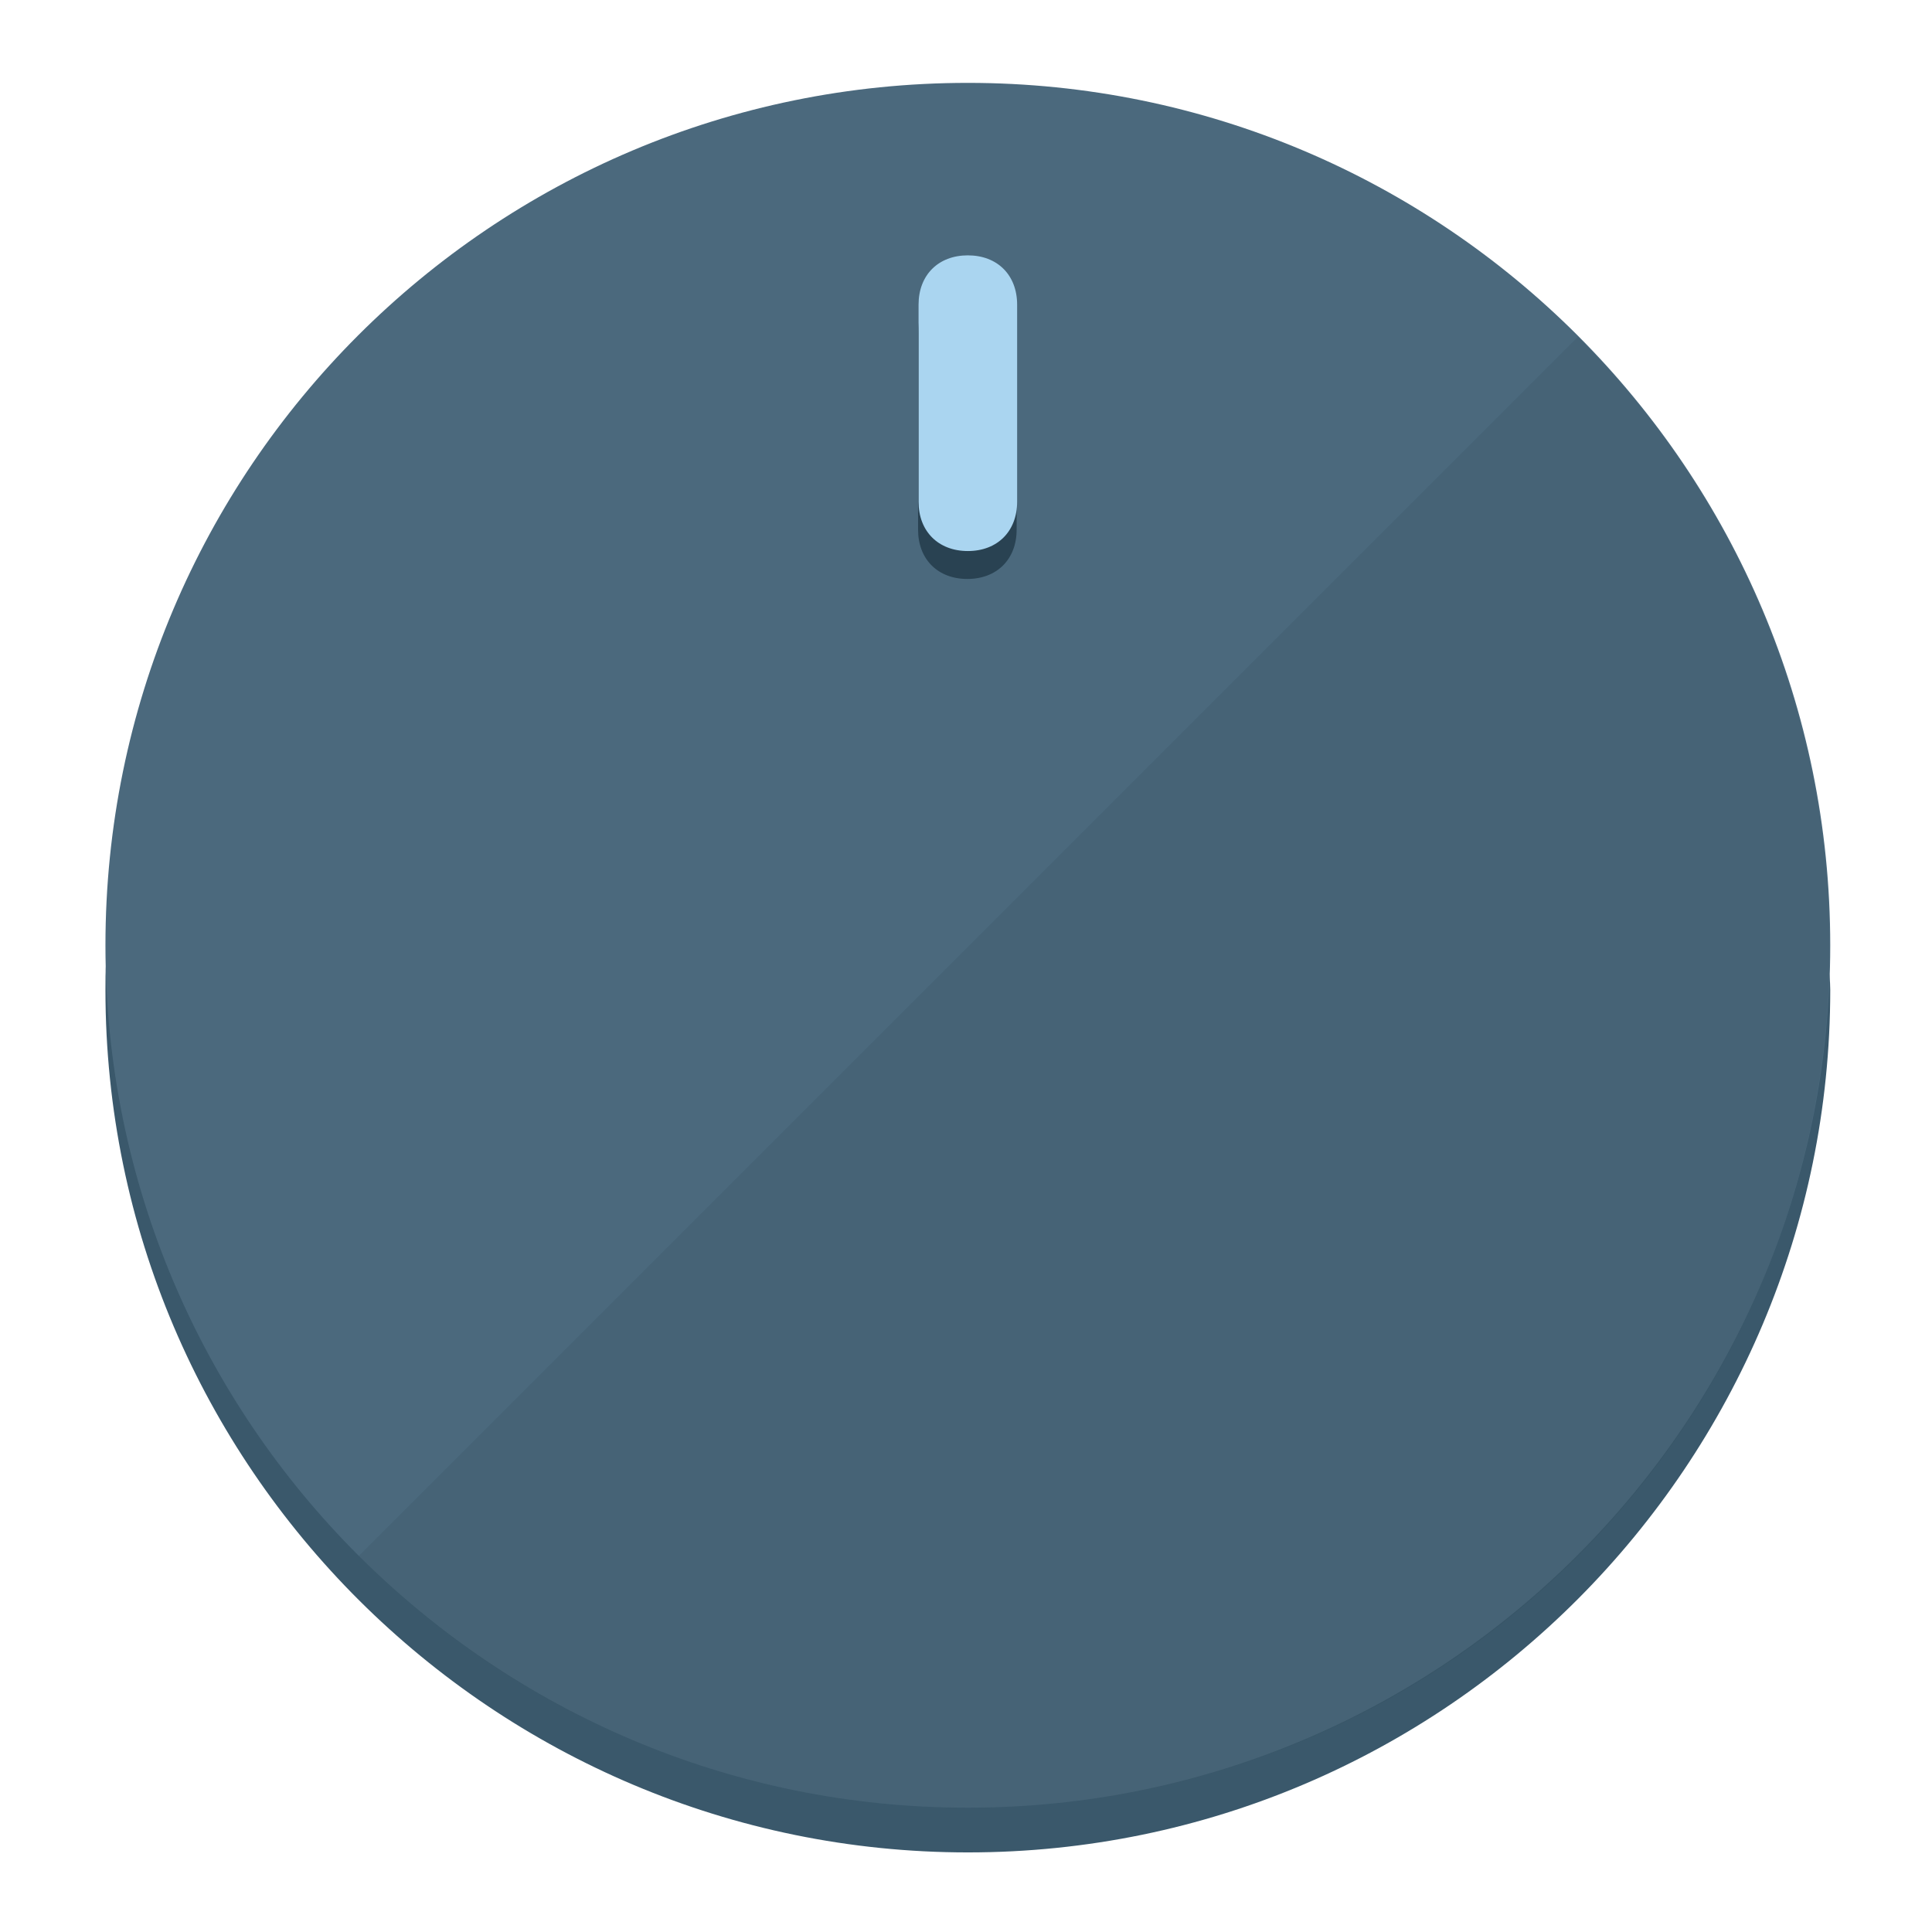
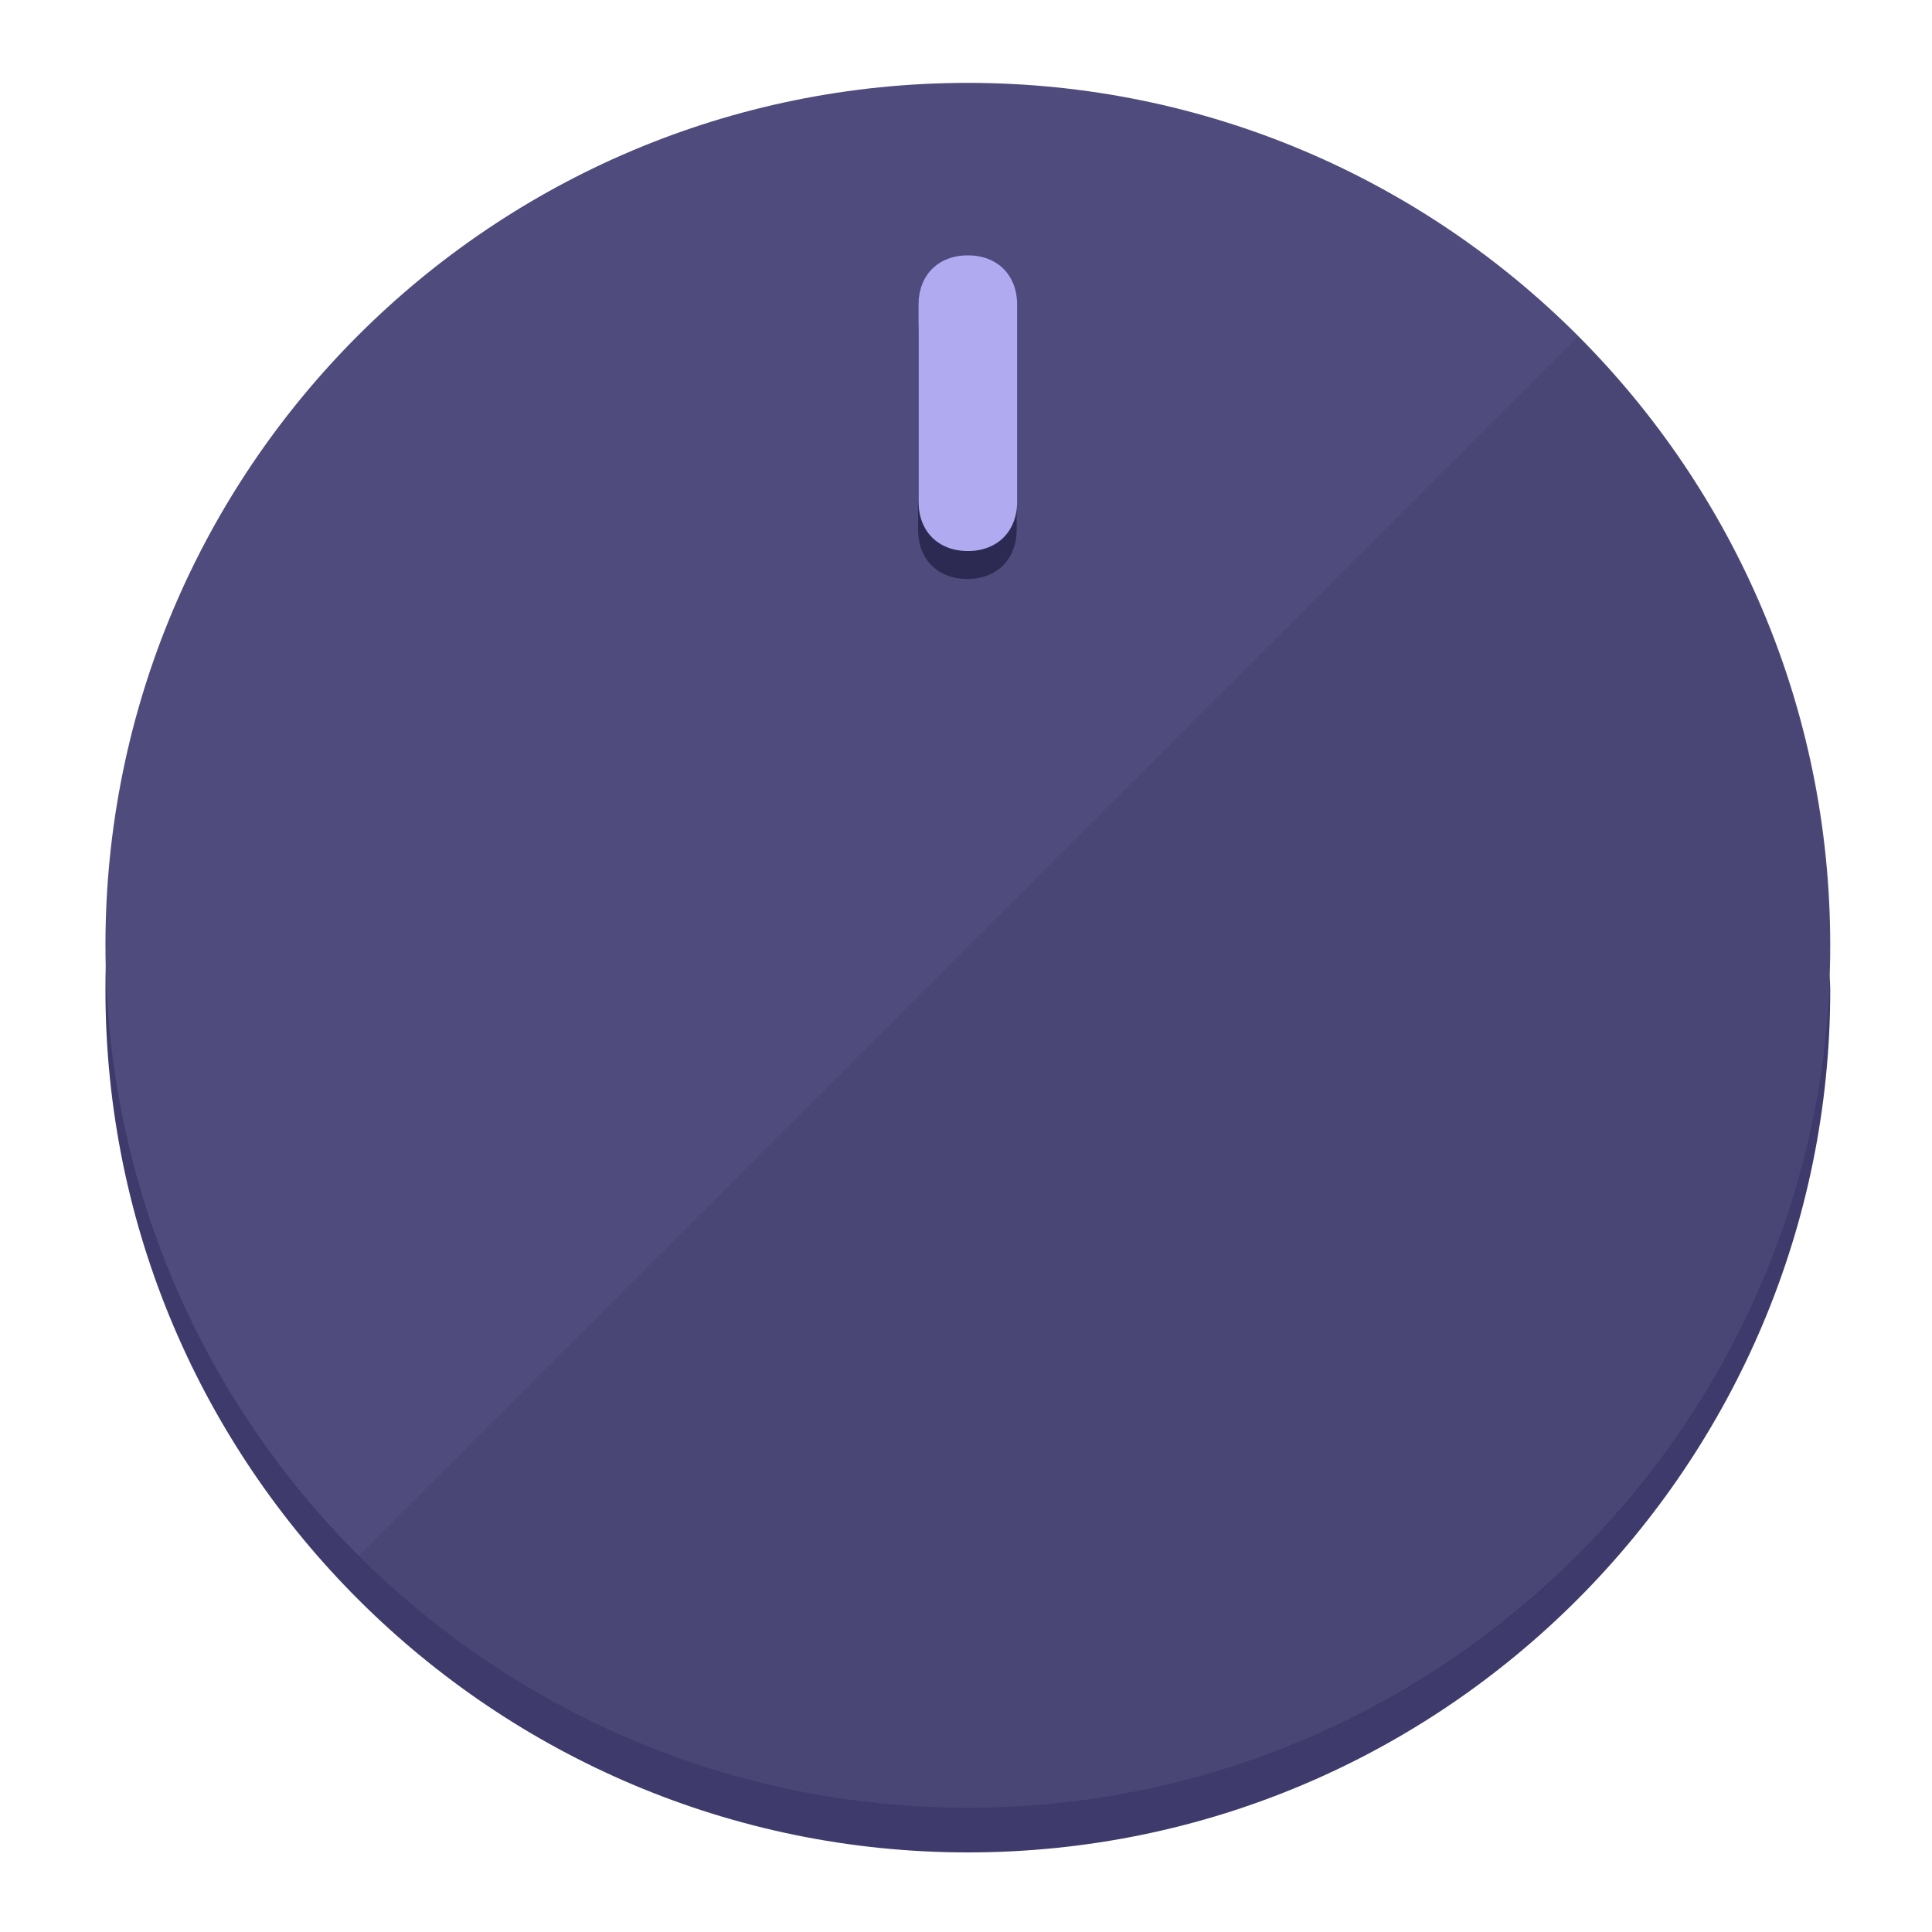
<svg xmlns="http://www.w3.org/2000/svg" height="120px" width="120px" version="1.1" id="Layer_1" viewBox="0 0 496.8 496.8" xml:space="preserve">
  <defs id="defs23" />
  <g id="g3158">
-     <path style="display:inline;fill:#3A586B;fill-opacity:1;stroke-width:1.584" d="m 248.875,445.92 c 116.582,0 212.89,-91.238 220.493,-205.286 0,5.069 1.267,8.87 1.267,13.939 0,121.651 -98.842,221.76 -221.76,221.76 -121.651,0 -221.76,-98.842 -221.76,-221.76 0,-5.069 0,-8.87 1.267,-13.939 7.603,114.048 103.91,205.286 220.493,205.286 z" id="path8" />
-     <circle style="display:inline;fill:#4B697D;fill-opacity:1;stroke-width:1.584" cx="248.875" cy="243.071" r="221.76" id="circle12" />
-     <path style="display:inline;fill:#294252;fill-opacity:0.154;stroke-width:1.587" d="m 405.744,86.606 c 86.308,86.308 86.308,227.193 0,313.5 -86.308,86.308 -227.193,86.308 -313.5,0" id="path14" />
+     <path style="display:inline;fill:#3E3A6B;fill-opacity:1;stroke-width:1.584" d="m 248.875,445.92 c 116.582,0 212.89,-91.238 220.493,-205.286 0,5.069 1.267,8.87 1.267,13.939 0,121.651 -98.842,221.76 -221.76,221.76 -121.651,0 -221.76,-98.842 -221.76,-221.76 0,-5.069 0,-8.87 1.267,-13.939 7.603,114.048 103.91,205.286 220.493,205.286 z" id="path8" />
+     <circle style="display:inline;fill:#4F4B7D;fill-opacity:1;stroke-width:1.584" cx="248.875" cy="243.071" r="221.76" id="circle12" />
+     <path style="display:inline;fill:#2C2952;fill-opacity:0.154;stroke-width:1.587" d="m 405.744,86.606 c 86.308,86.308 86.308,227.193 0,313.5 -86.308,86.308 -227.193,86.308 -313.5,0" id="path14" />
  </g>
  <g id="g3198">
    <circle style="display:none;fill:#000000;fill-opacity:0;stroke-width:1.584" cx="248.467" cy="243.582" r="221.76" id="circle12-3" />
-     <path style="display:inline;fill:#294252;fill-opacity:1;stroke-width:1.584" d="m 261.42,136.204 c 0,7.603 -5.069,12.672 -12.672,12.672 v 0 c -7.603,0 -12.672,-5.069 -12.672,-12.672 l -1e-5,-50.688 c 3e-5,-7.603 5.069,-12.672 12.672,-12.672 v 0 c 7.603,-1.4e-5 12.672,5.069 12.672,12.672 z" id="path3789" />
-     <path style="display:inline;fill:#AAD5F0;stroke-width:1.584" d="m 261.547,129.023 c -10e-6,7.603 -5.069,12.672 -12.672,12.672 v 0 c -7.603,1e-5 -12.672,-5.069 -12.672,-12.672 l 10e-6,-50.688 c -10e-6,-7.603 5.069,-12.672 12.672,-12.672 v 0 c 7.603,-3e-6 12.672,5.069 12.672,12.672 z" id="path915" />
+     <path style="display:inline;fill:#2C2952;fill-opacity:1;stroke-width:1.584" d="m 261.42,136.204 c 0,7.603 -5.069,12.672 -12.672,12.672 v 0 c -7.603,0 -12.672,-5.069 -12.672,-12.672 l -1e-5,-50.688 c 3e-5,-7.603 5.069,-12.672 12.672,-12.672 v 0 c 7.603,-1.4e-5 12.672,5.069 12.672,12.672 z" id="path3789" />
+     <path style="display:inline;fill:#B0AAF0;stroke-width:1.584" d="m 261.547,129.023 c -10e-6,7.603 -5.069,12.672 -12.672,12.672 v 0 c -7.603,1e-5 -12.672,-5.069 -12.672,-12.672 l 10e-6,-50.688 c -10e-6,-7.603 5.069,-12.672 12.672,-12.672 v 0 c 7.603,-3e-6 12.672,5.069 12.672,12.672 z" id="path915" />
  </g>
</svg>
